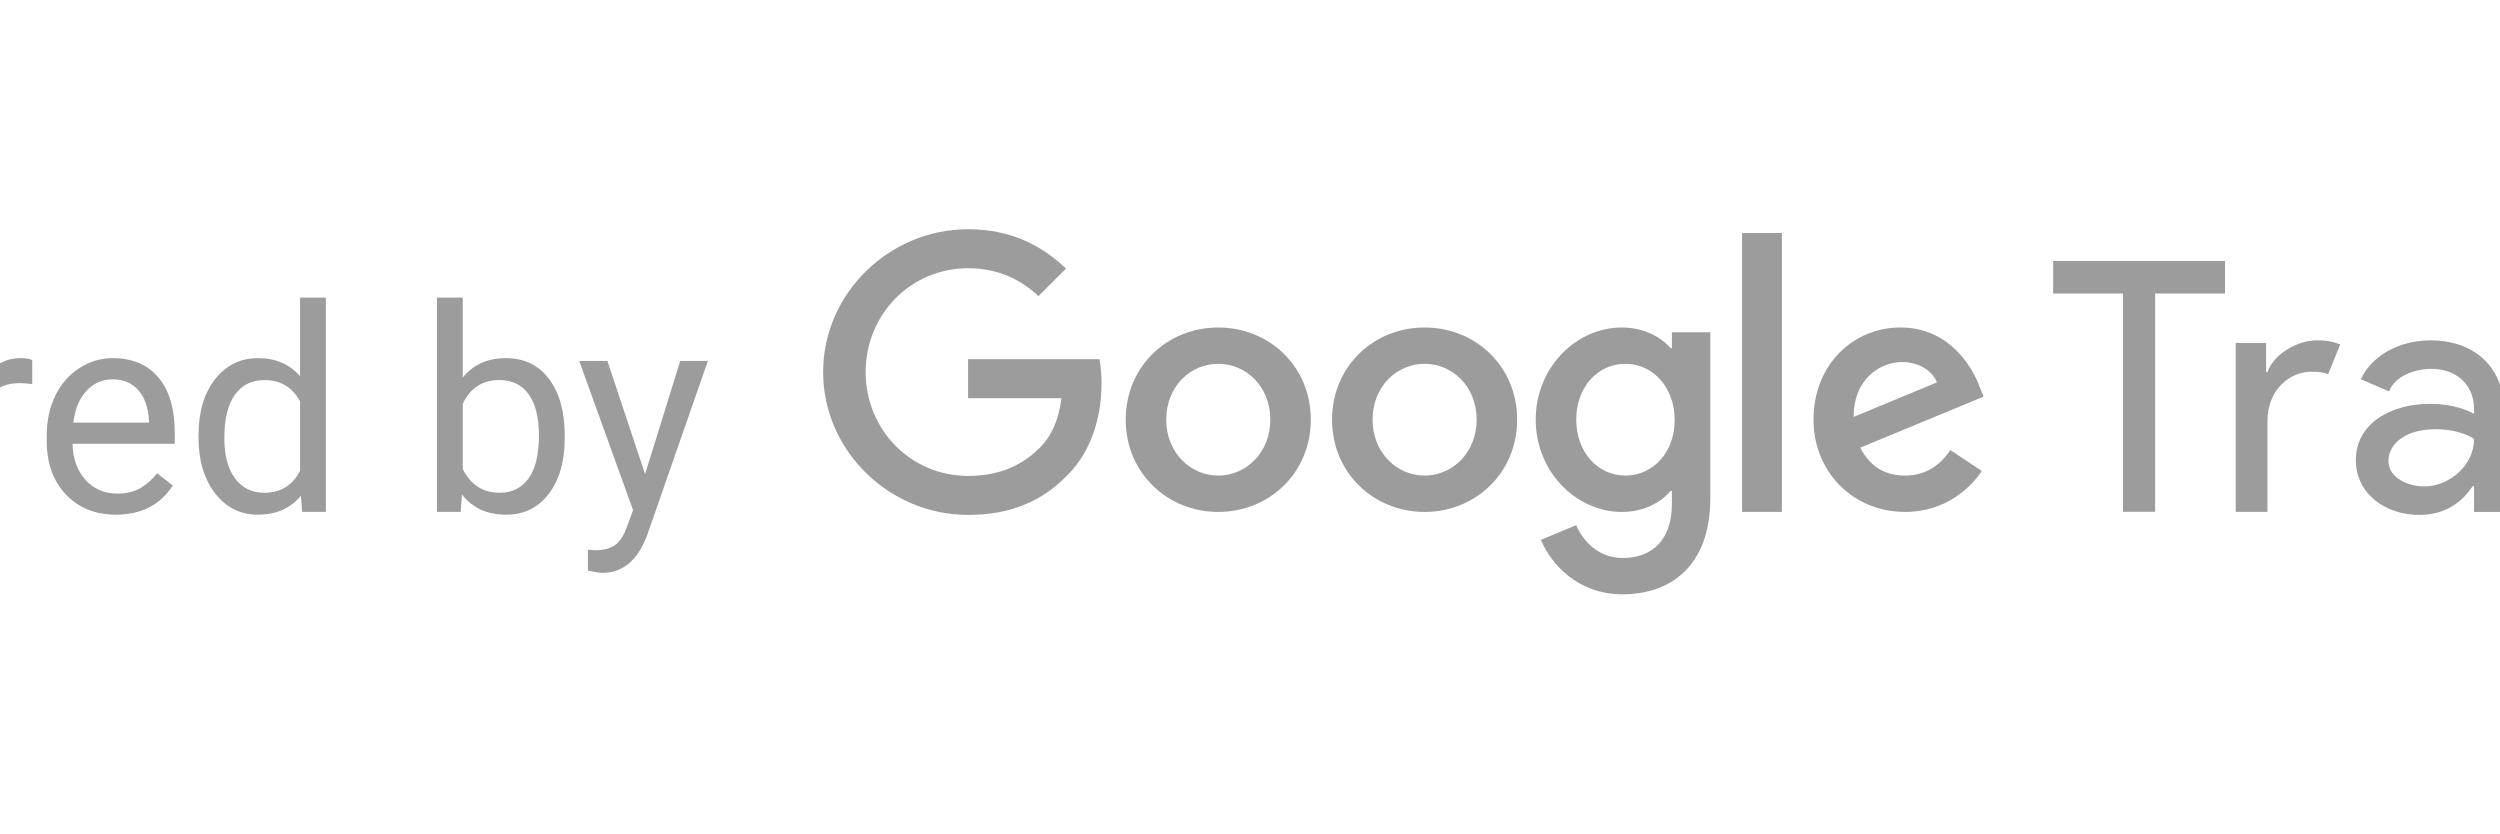
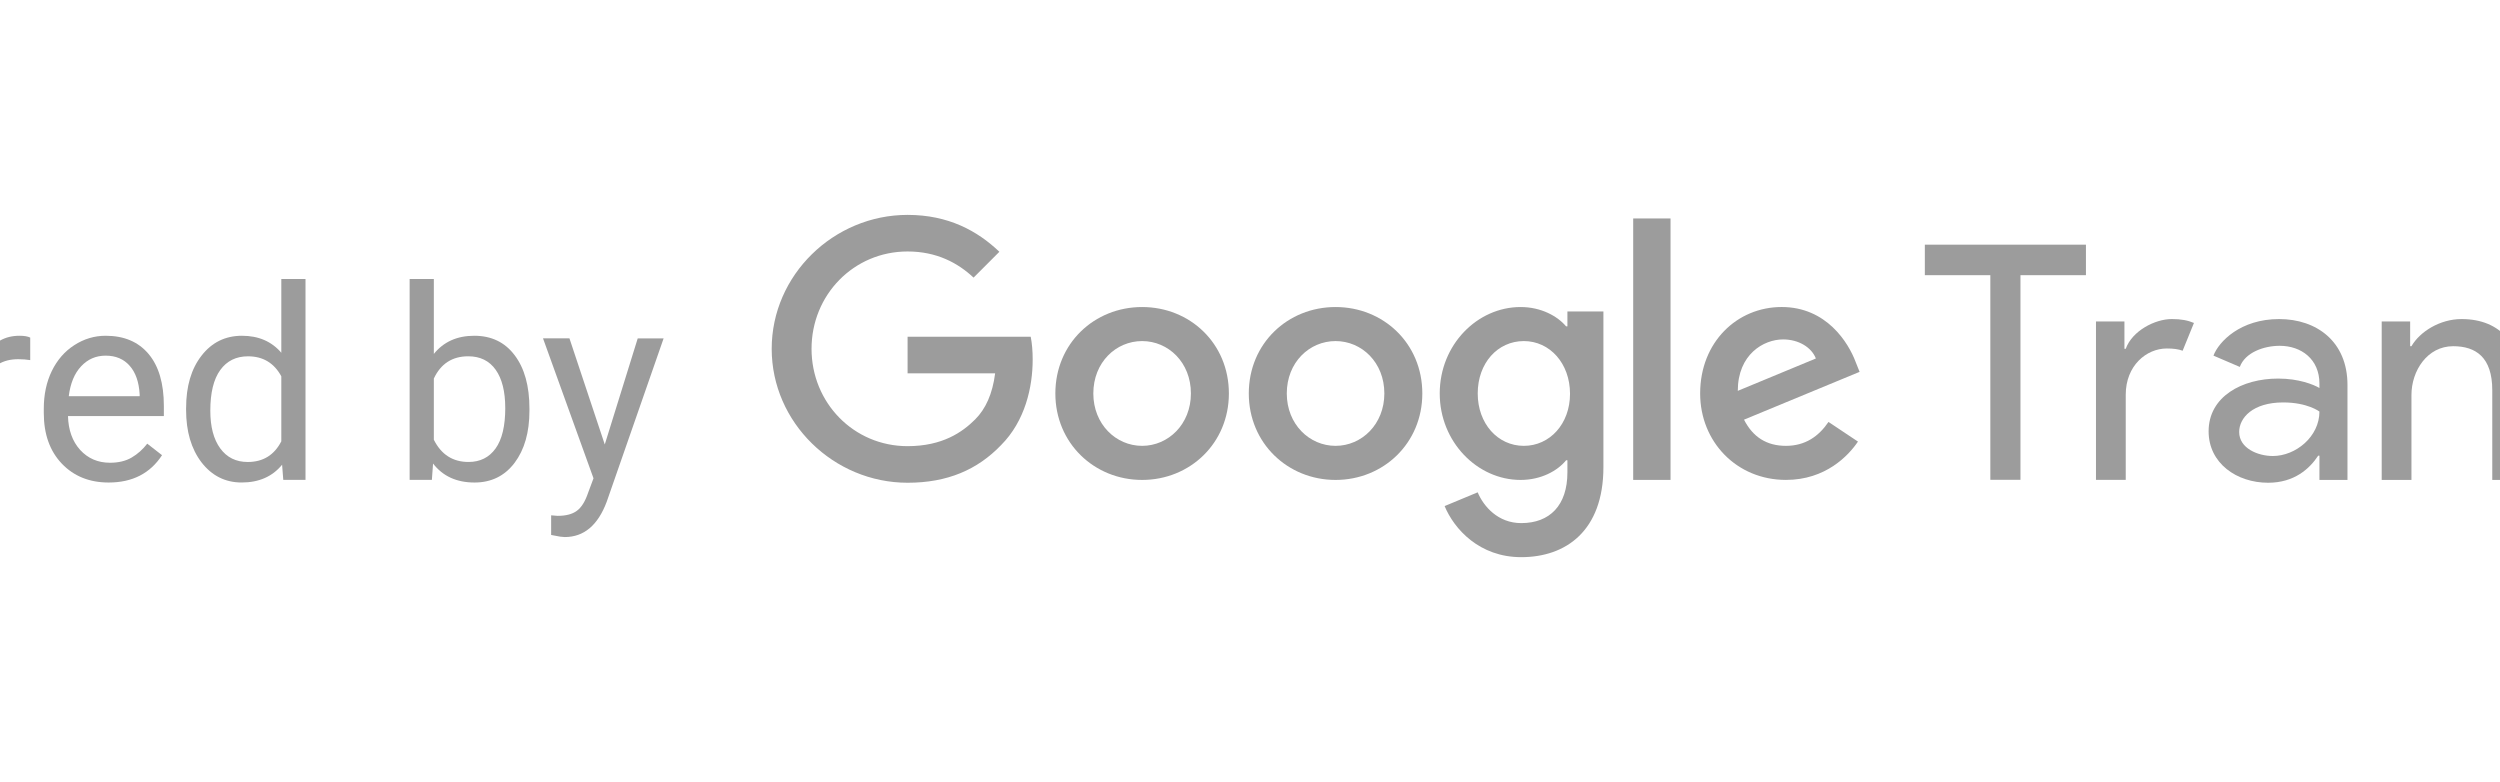
- <svg xmlns="http://www.w3.org/2000/svg" version="1.1" viewBox="90 200 300 100">
+ <svg xmlns="http://www.w3.org/2000/svg" version="1.1" viewBox="90 200 320 100">
  <g transform="matrix(2.85714 0 0 2.85714 0 227.143)">
    <path fill="#9C9C9C" fill-rule="evenodd" d="M128.789 4.794c-.738 0-1.766.522-2.056 1.333h-.058v-1.225h-1.275v7.097h1.333v-3.816c0-1.304.927-2.071 1.839-2.071 .29 0 .522.029.71.101l.507-1.245c-.275-.116-.565-.175-1-.175Z" />
    <path fill="#9C9C9C" fill-rule="evenodd" d="M152.801 1.461h1.332v10.539h-1.332v-10.539Z" />
    <path fill="#9C9C9C" fill-rule="evenodd" d="M148.658 4.794c-1.433 0-2.767.801-2.767 2.051 0 1.209 1.209 1.756 1.841 1.911l1.432.337c.731.183.982.562.982.913 0 .575-.617.952-1.418.952 -.829 0-1.544-.404-1.909-1.293l-1.152.478c.407 1.001 1.39 1.985 3.048 1.985 1.615 0 2.752-.941 2.752-2.163 0-.843-.575-1.686-1.938-2.009l-1.404-.323c-.548-.126-.912-.365-.912-.801 0-.562.672-.867 1.403-.867 .674 0 1.347.267 1.615.913l1.123-.463c-.421-1.054-1.502-1.619-2.696-1.619Z" />
    <path fill="#9C9C9C" fill-rule="evenodd" d="M158.579 10.929c-.675 0-1.508-.347-1.508-1.077 0-.632.608-1.323 1.971-1.323 1.096 0 1.625.409 1.625.409 0 1.124-1.063 1.991-2.088 1.991Zm.28-6.135c-1.728 0-2.701 1.006-2.94 1.638l1.18.506c.239-.646 1.072-.946 1.788-.946 .97 0 1.78.602 1.78 1.693v.197c-.268-.155-.922-.422-1.85-.422 -1.615 0-3.116.803-3.116 2.363 0 1.433 1.262 2.304 2.666 2.304 1.181 0 1.864-.636 2.244-1.212h.056v1.085h1.255v-4.256c0-1.939-1.377-2.95-3.063-2.95Z" />
    <path fill="#9C9C9C" fill-rule="evenodd" d="M133.323 10.929c-.674 0-1.508-.347-1.508-1.077 0-.632.609-1.323 1.972-1.323 1.095 0 1.624.409 1.624.409 0 1.124-1.062 1.991-2.088 1.991Zm.281-6.135c-1.728 0-2.702 1.006-2.941 1.638l1.18.506c.24-.646 1.072-.946 1.789-.946 .969 0 1.779.602 1.779 1.693v.197c-.267-.155-.922-.422-1.85-.422 -1.615 0-3.115.803-3.115 2.363 0 1.433 1.261 2.304 2.666 2.304 1.18 0 1.863-.636 2.243-1.212h.056v1.085h1.256v-4.256c0-1.939-1.377-2.95-3.063-2.95Z" />
    <path fill="#9C9C9C" fill-rule="evenodd" d="M169.398 7.623c.257-1.003 1.027-1.631 1.998-1.631 1.498 0 2.011 1.035 2.054 1.631h-4.052Zm2.026-2.829c-2.054 0-3.424 1.713-3.424 3.667 0 2.079 1.427 3.667 3.567 3.667 1.612 0 2.64-.899 3.053-1.883l-1.17-.477c-.371.871-1.141 1.161-1.912 1.161 -1.084 0-2.154-.768-2.225-2.221h5.521c0 0 .015-.149.015-.247 0-2.22-1.342-3.667-3.425-3.667Z" />
    <path fill="#9C9C9C" fill-rule="evenodd" d="M141.778 4.794c-.971 0-1.869.565-2.245 1.216h-.058v-1.107h-1.275v7.097h1.333v-3.803c0-1.086.71-2.187 1.868-2.187 1.014 0 1.753.493 1.753 1.97v4.02h1.333v-4.222c0-1.753-.898-2.984-2.709-2.984Z" />
    <path fill="#9C9C9C" fill-rule="evenodd" d="M165.399 2.794h-1.332v2.109h-1.246v1.227h1.246v3.723c0 1.449.796 2.274 2.288 2.274 .449 0 .768-.058 1.072-.188l-.463-1.145c-.189.087-.363.116-.609.116 -.622 0-.956-.362-.956-1.159v-3.621h1.738v-1.227h-1.738v-2.109Z" />
    <path fill="#9C9C9C" fill-rule="evenodd" d="M124.95 1.461h-7.217v1.367h2.934v9.167h1.35v-9.167h2.933v-1.367Z" />
    <path fill="#9C9C9C" fill-rule="evenodd" d="M72.16 5.586v1.639h3.922c-.117.922-.425 1.595-.893 2.063 -.571.571-1.464 1.2-3.029 1.2 -2.415 0-4.303-1.946-4.303-4.361 0-2.415 1.887-4.361 4.303-4.361 1.302 0 2.253.512 2.956 1.171l1.156-1.157c-.981-.936-2.283-1.653-4.112-1.653 -3.307-1.11022e-16-6.088 2.693-6.088 6 0 3.307 2.781 6 6.088 6 1.785 0 3.131-.585 4.185-1.683 1.083-1.083 1.419-2.605 1.419-3.835 0-.38-.029-.731-.088-1.024h-5.517Z" />
    <path fill="#9C9C9C" fill-rule="evenodd" d="M82.667 4.255c-2.141 0-3.887 1.629-3.887 3.873 0 2.229 1.746 3.873 3.887 3.873 2.142 0 3.887-1.643 3.887-3.873 0-2.244-1.745-3.873-3.887-3.873Zm0 6.219c-1.173 0-2.186-.968-2.186-2.347 0-1.393 1.013-2.347 2.186-2.347 1.173 0 2.186.954 2.186 2.347 0 1.379-1.013 2.347-2.186 2.347Z" />
    <path fill="#9C9C9C" fill-rule="evenodd" d="M101.72 5.121h-.059c-.382-.455-1.115-.866-2.039-.866 -1.936 0-3.622 1.687-3.622 3.873 0 2.171 1.686 3.873 3.622 3.873 .924 0 1.657-.411 2.039-.88h.059v.541c0 1.481-.792 2.273-2.069 2.273 -1.041 0-1.687-.748-1.951-1.379l-1.481.616c.425 1.027 1.555 2.289 3.432 2.289 1.996 0 3.682-1.173 3.682-4.034v-6.973h-1.613v.667Zm-1.951 5.353c-1.173 0-2.067-.997-2.067-2.347 0-1.364.894-2.347 2.067-2.347 1.16 0 2.068.998 2.068 2.362 0 1.349-.908 2.332-2.068 2.332Z" />
    <path fill="#9C9C9C" fill-rule="evenodd" d="M91.333 4.255c-2.141 0-3.887 1.629-3.887 3.873 0 2.229 1.746 3.873 3.887 3.873 2.142 0 3.887-1.643 3.887-3.873 0-2.244-1.745-3.873-3.887-3.873Zm0 6.219c-1.173 0-2.185-.968-2.185-2.347 0-1.393 1.012-2.347 2.185-2.347 1.173 0 2.186.954 2.186 2.347 0 1.379-1.013 2.347-2.186 2.347Z" />
    <path fill="#9C9C9C" fill-rule="evenodd" d="M104.667.287h1.673v11.713h-1.673v-11.713Z" />
    <path fill="#9C9C9C" fill-rule="evenodd" d="M111.51 10.474c-.865 0-1.481-.395-1.878-1.173l5.178-2.142 -.176-.44c-.323-.865-1.305-2.465-3.315-2.465 -1.995 0-3.652 1.57-3.652 3.873 0 2.171 1.642 3.873 3.843 3.873 1.775 0 2.801-1.085 3.227-1.717l-1.32-.88c-.44.646-1.042 1.071-1.907 1.071Zm-.126-4.768c.689 0 1.272.351 1.467.854l-3.498 1.45c0-1.633 1.155-2.304 2.031-2.304Z" />
    <path fill="#9C9C9C" d="M6.176 8.9c0 .965-.221 1.742-.662 2.332 -.441.59-1.039.885-1.793.885 -.77 0-1.375-.244-1.816-.732v3.053h-1.084v-8.777h.99l.053.703c.441-.547 1.055-.82 1.84-.82 .762 0 1.363.287 1.805.861 .445.574.668 1.373.668 2.396v.1Zm-1.084-.123c0-.715-.152-1.279-.457-1.693 -.305-.414-.723-.621-1.254-.621 -.656 0-1.148.291-1.477.873v3.029c.324.578.82.867 1.488.867 .52 0 .932-.205 1.236-.615 .309-.414.463-1.027.463-1.84Z" />
    <path fill="#9C9C9C" d="M7.271 8.771c0-.621.121-1.18.363-1.676 .246-.496.586-.879 1.02-1.148 .438-.27.936-.404 1.494-.404 .863 0 1.561.299 2.092.896 .535.598.803 1.393.803 2.385v.076c0 .617-.119 1.172-.357 1.664 -.234.488-.572.869-1.014 1.143 -.438.274-.941.41-1.512.41 -.859 0-1.557-.299-2.092-.896 -.531-.598-.797-1.389-.797-2.373v-.076Zm1.09.129c0 .703.162 1.268.486 1.693 .328.426.766.639 1.313.639 .551 0 .988-.215 1.312-.644 .324-.434.486-1.039.486-1.816 0-.695-.166-1.258-.498-1.688 -.328-.434-.766-.65-1.312-.65 -.535 0-.967.213-1.295.639 -.328.426-.492 1.035-.492 1.828Z" />
    <path fill="#9C9C9C" d="M20.016 10.506l1.219-4.846h1.084l-1.846 6.34h-.879l-1.541-4.805 -1.5 4.805h-.879l-1.84-6.34h1.078l1.248 4.746 1.476-4.746h.873l1.506 4.846Z" />
    <path fill="#9C9C9C" d="M26.057 12.117c-.859 0-1.559-.281-2.098-.844 -.539-.566-.809-1.322-.809-2.268v-.199c0-.629.119-1.189.357-1.682 .242-.496.578-.883 1.008-1.16 .434-.281.902-.422 1.406-.422 .824 0 1.465.271 1.922.814 .457.543.685 1.32.685 2.332v.451h-4.295c.016.625.197 1.131.545 1.518 .352.383.797.574 1.336.574 .383 0 .707-.078.973-.234 .266-.156.498-.363.697-.621l.662.516c-.531.816-1.328 1.225-2.391 1.225Zm-.135-5.684c-.438 0-.805.16-1.102.48 -.297.316-.48.762-.551 1.336h3.176v-.082c-.031-.551-.18-.977-.445-1.277 -.266-.305-.625-.457-1.078-.457Z" />
    <path fill="#9C9C9C" d="M32.853 6.633c-.164-.027-.342-.041-.533-.041 -.711 0-1.193.303-1.447.908v4.5h-1.084v-6.34h1.055l.018.732c.355-.566.859-.85 1.512-.85 .211 0 .371.027.48.082v1.008Z" />
    <path fill="#9C9C9C" d="M36.369 12.117c-.859 0-1.559-.281-2.098-.844 -.539-.566-.809-1.322-.809-2.268v-.199c0-.629.119-1.189.357-1.682 .242-.496.578-.883 1.008-1.16 .434-.281.902-.422 1.406-.422 .824 0 1.465.271 1.922.814 .457.543.686 1.32.686 2.332v.451h-4.295c.016.625.197 1.131.545 1.518 .352.383.797.574 1.336.574 .383 0 .707-.078.973-.234 .266-.156.498-.363.697-.621l.662.516c-.531.816-1.328 1.225-2.391 1.225Zm-.135-5.684c-.438 0-.805.16-1.102.48 -.297.316-.48.762-.551 1.336h3.176v-.082c-.031-.551-.18-.977-.445-1.277 -.266-.305-.625-.457-1.078-.457Z" />
    <path fill="#9C9C9C" d="M39.838 8.777c0-.973.231-1.754.691-2.344 .461-.594 1.065-.891 1.81-.891 .742 0 1.33.254 1.764.762v-3.305h1.084v9h-.996l-.053-.68c-.434.531-1.037.797-1.811.797 -.734 0-1.334-.301-1.799-.902 -.461-.602-.691-1.387-.691-2.355v-.082Zm1.084.123c0 .719.148 1.281.445 1.688 .297.406.707.609 1.23.609 .688 0 1.189-.309 1.506-.926v-2.912c-.324-.598-.822-.896-1.494-.896 -.531 0-.945.205-1.242.615 -.297.41-.445 1.018-.445 1.822Z" />
    <path fill="#9C9C9C" d="M55.219 8.9c0 .969-.223 1.748-.668 2.338 -.445.586-1.043.879-1.793.879 -.801 0-1.42-.283-1.857-.85l-.053.732h-.996v-9h1.084v3.357c.438-.543 1.041-.814 1.811-.814 .769 0 1.373.291 1.81.873 .441.582.662 1.379.662 2.391v.094Zm-1.084-.123c0-.738-.143-1.309-.428-1.711 -.285-.402-.695-.604-1.23-.604 -.715 0-1.229.332-1.541.996v2.742c.332.664.85.996 1.553.996 .519 0 .924-.201 1.213-.604 .289-.402.434-1.008.434-1.816Z" />
    <path fill="#9C9C9C" d="M58.594 10.412l1.476-4.752h1.16l-2.549 7.318c-.395 1.055-1.021 1.582-1.881 1.582l-.205-.018 -.404-.076v-.879l.293.023c.367 0 .652-.074.855-.223 .207-.148.377-.42.51-.815l.24-.644 -2.262-6.27h1.184l1.582 4.752Z" />
  </g>
</svg>
